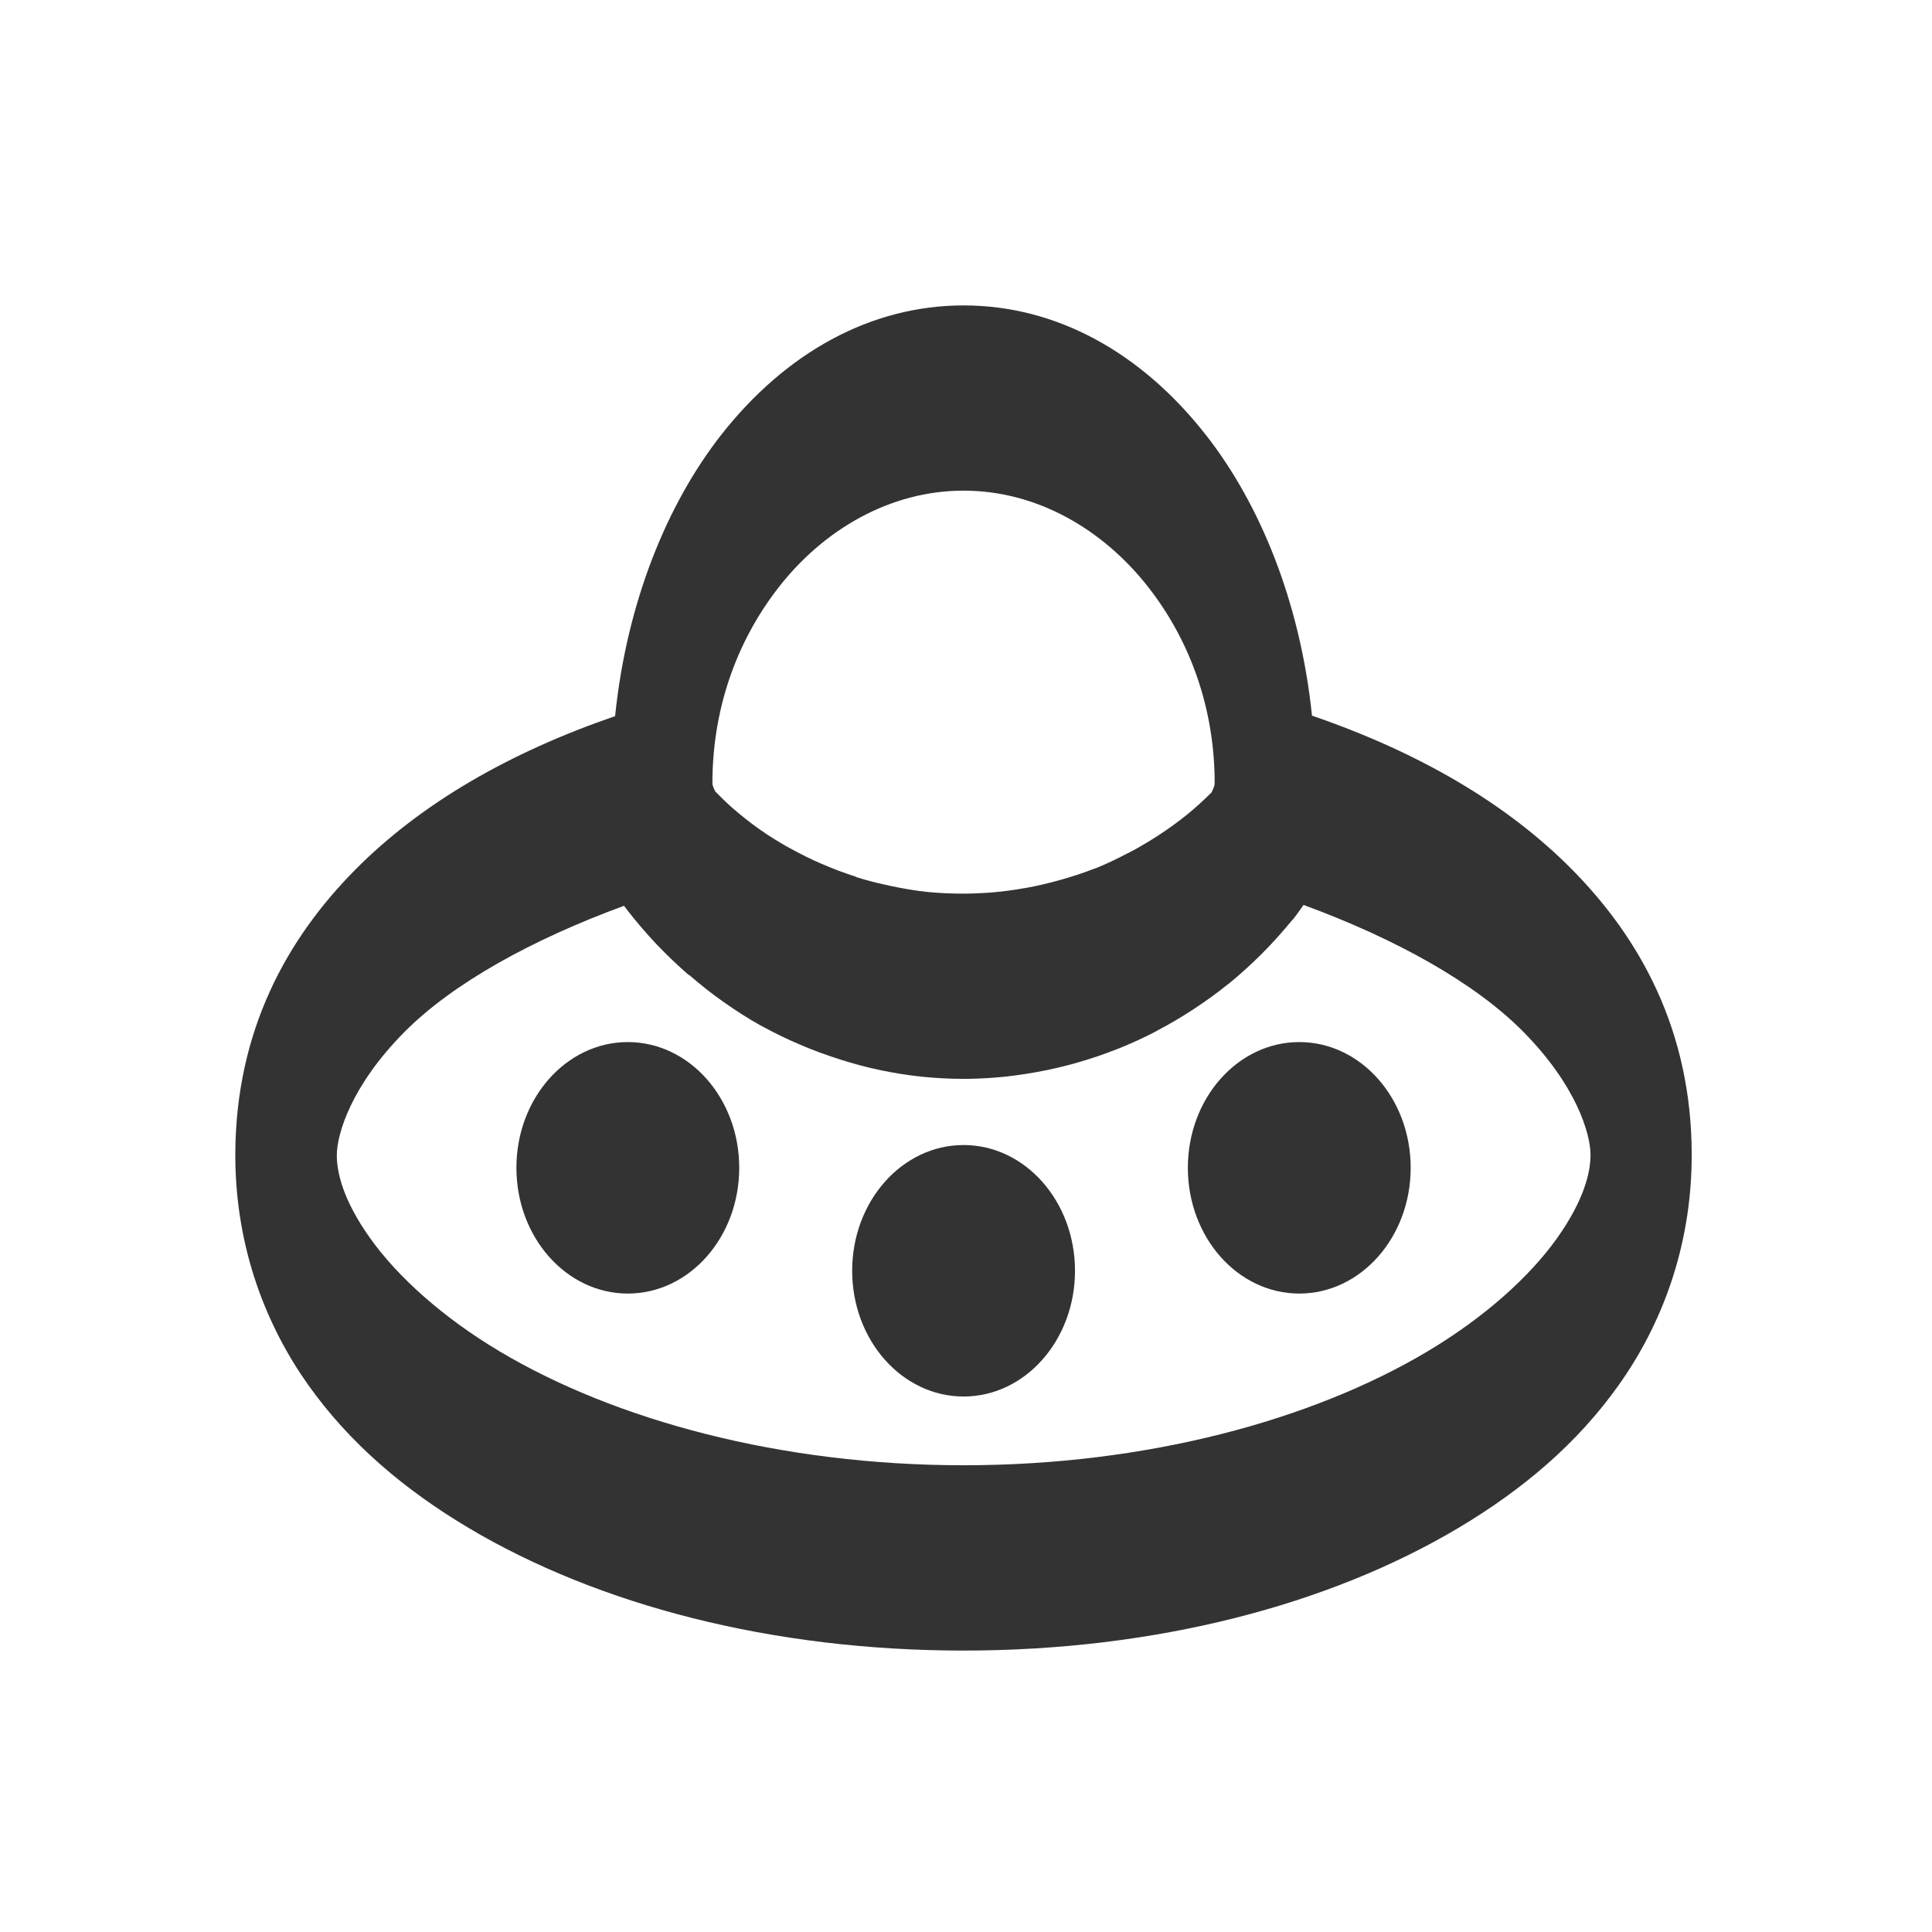
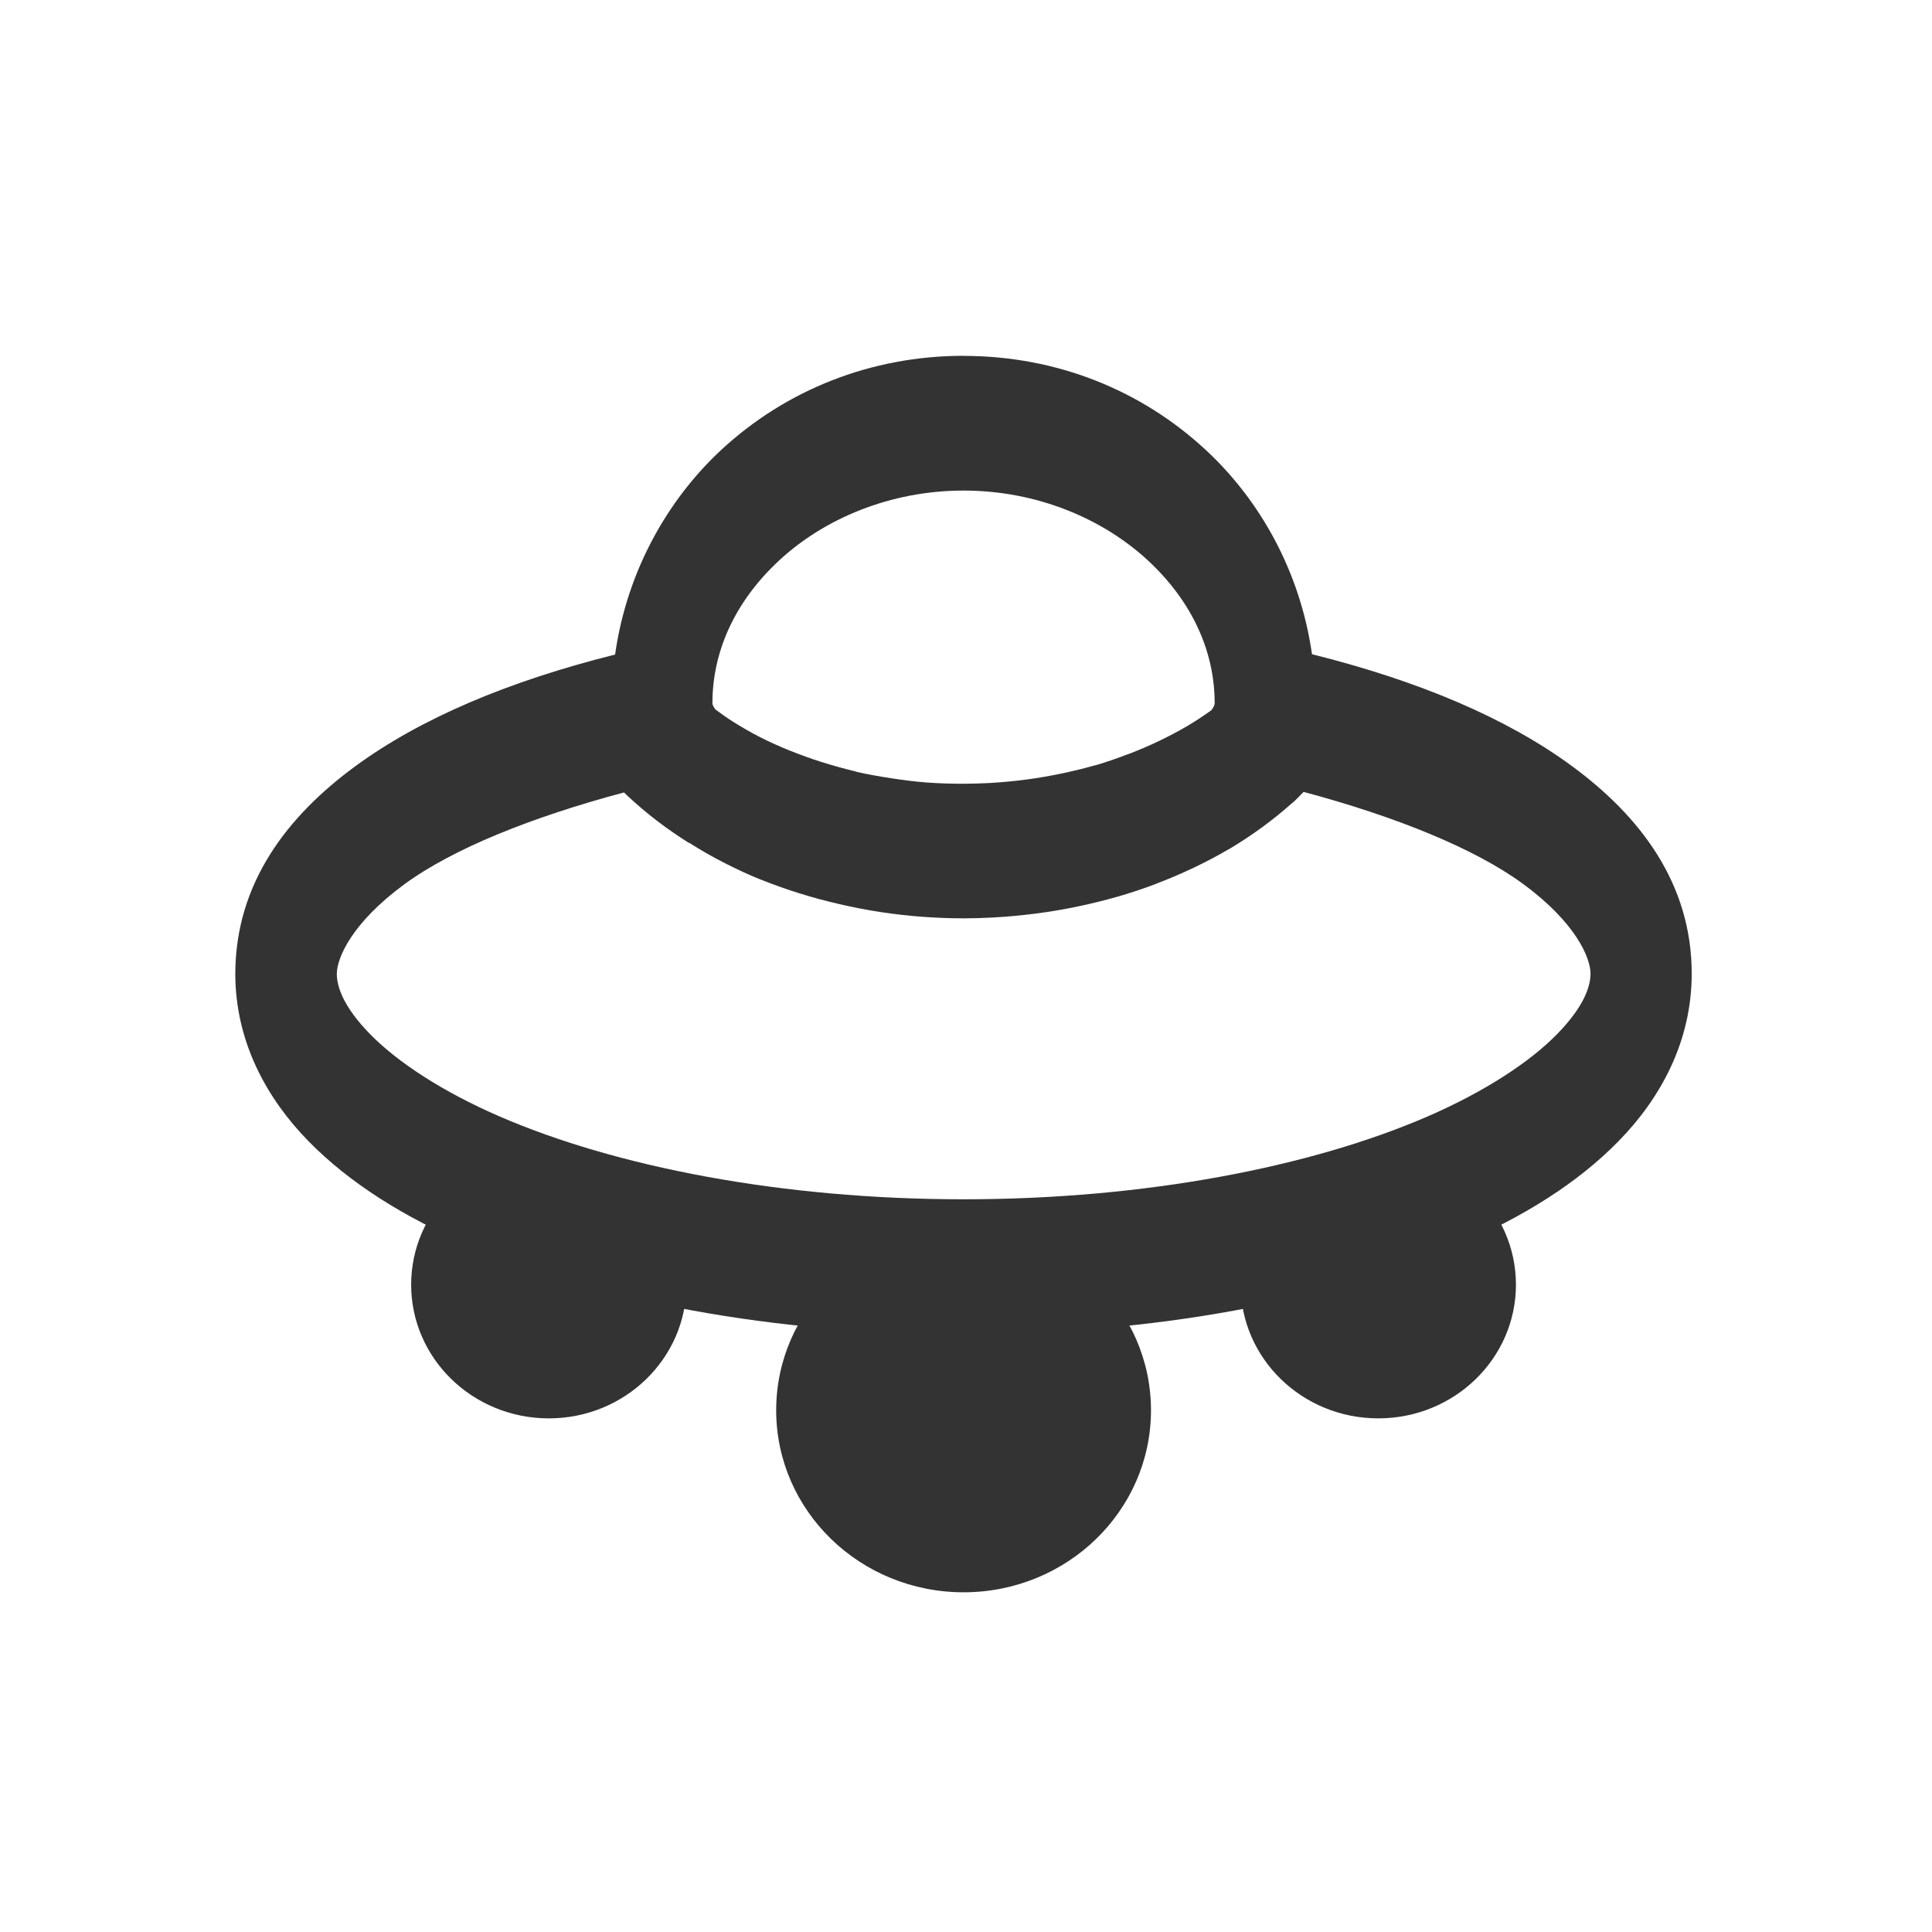
<svg xmlns="http://www.w3.org/2000/svg" version="1.1" x="0px" y="0px" width="24px" height="24px" viewBox="0 0 24 24" style="enable-background:new 0 0 24 24;" xml:space="preserve" id="svg6">
  <defs id="defs10" />
  <g id="Guides" style="display:none;">
</g>
-   <path id="path986" style="color:#000000;font-style:normal;font-variant:normal;font-weight:normal;font-stretch:normal;font-size:medium;line-height:normal;font-family:sans-serif;font-variant-ligatures:normal;font-variant-position:normal;font-variant-caps:normal;font-variant-numeric:normal;font-variant-alternates:normal;font-feature-settings:normal;text-indent:0;text-align:start;text-decoration:none;text-decoration-line:none;text-decoration-style:solid;text-decoration-color:#000000;letter-spacing:normal;word-spacing:normal;text-transform:none;writing-mode:lr-tb;direction:ltr;text-orientation:mixed;dominant-baseline:auto;baseline-shift:baseline;text-anchor:start;white-space:normal;shape-padding:0;clip-rule:nonzero;display:inline;overflow:visible;visibility:visible;opacity:1;isolation:auto;mix-blend-mode:normal;color-interpolation:sRGB;color-interpolation-filters:linearRGB;solid-color:#000000;solid-opacity:1;vector-effect:none;fill:#333333;fill-opacity:1;fill-rule:nonzero;stroke:none;stroke-width:1.437;stroke-linecap:round;stroke-linejoin:round;stroke-miterlimit:4;stroke-dasharray:none;stroke-dashoffset:0;stroke-opacity:1;paint-order:stroke fill markers;color-rendering:auto;image-rendering:auto;shape-rendering:auto;text-rendering:auto;enable-background:accumulate" d="m 16.189,11.24 c 1.145,0.42 2.13,0.966 2.732,1.575 0.655,0.662 0.837,1.263 0.837,1.532 -2.1e-5,0.213 -0.077,0.557 -0.415,1.033 -0.338,0.476 -0.9,0.985 -1.616,1.411 -1.434,0.853 -3.487,1.411 -5.756,1.411 -2.269,2.6e-5 -4.324,-0.558 -5.758,-1.411 -0.717,-0.426 -1.278,-0.936 -1.616,-1.411 -0.337,-0.474 -0.413,-0.816 -0.413,-1.03 0.001,-0.27 0.185,-0.87 0.839,-1.529 0.602,-0.607 1.585,-1.149 2.729,-1.569 0.011,0.014 0.02,0.028 0.031,0.042 a 0.629,1.15 0 0 0 0.002,0.003 c 0.118,0.151 0.242,0.297 0.371,0.433 0.129,0.136 0.264,0.264 0.403,0.385 v -0.006 c 0.139,0.121 0.282,0.235 0.431,0.339 0.149,0.105 0.301,0.203 0.458,0.291 a 0.629,1.15 0 0 0 0.002,0 c 0.156,0.086 0.315,0.164 0.477,0.233 0.163,0.071 0.328,0.131 0.496,0.185 0.168,0.054 0.337,0.1 0.509,0.136 0.171,0.036 0.344,0.064 0.518,0.082 0.174,0.018 0.35,0.027 0.525,0.027 0.123,8e-6 0.248,-0.006 0.371,-0.015 a 0.629,1.15 0 0 0 0.002,0 c 0.173,-0.013 0.345,-0.036 0.516,-0.067 0.173,-0.03 0.343,-0.07 0.513,-0.118 0.169,-0.048 0.336,-0.105 0.501,-0.17 a 0.629,1.15 0 0 0 0.002,0 c 0.163,-0.066 0.325,-0.138 0.482,-0.221 l 0.003,-0.003 c 0.156,-0.081 0.31,-0.172 0.46,-0.27 0.151,-0.099 0.298,-0.205 0.441,-0.321 a 0.629,1.15 0 0 0 0.002,0 c 0.141,-0.116 0.279,-0.241 0.41,-0.372 0.132,-0.132 0.258,-0.274 0.379,-0.421 v 0.003 c 0.049,-0.059 0.092,-0.126 0.138,-0.188 z M 11.97,6.095 c 0.916,0 1.734,0.485 2.29,1.193 0.555,0.708 0.829,1.563 0.829,2.438 0,0.042 -0.021,0.08 -0.039,0.118 -0.095,0.095 -0.195,0.186 -0.301,0.273 -0.113,0.091 -0.231,0.177 -0.354,0.257 -0.123,0.08 -0.25,0.156 -0.381,0.224 a 0.629,1.15 0 0 0 -0.003,0 c -0.132,0.069 -0.267,0.135 -0.407,0.191 l 0.002,-0.003 c -0.139,0.055 -0.281,0.102 -0.425,0.142 -0.145,0.041 -0.292,0.077 -0.441,0.103 a 0.629,1.15 0 0 0 -0.002,0 c -0.148,0.027 -0.299,0.046 -0.449,0.058 -0.106,0.007 -0.212,0.012 -0.318,0.012 -0.151,4.3e-5 -0.302,-0.006 -0.453,-0.021 -0.15,-0.016 -0.299,-0.042 -0.446,-0.073 -0.148,-0.031 -0.294,-0.066 -0.437,-0.112 a 0.629,1.15 0 0 0 0,-0.003 c -0.143,-0.046 -0.283,-0.098 -0.42,-0.158 a 0.629,1.15 0 0 0 -0.002,0 C 10.076,10.675 9.943,10.609 9.814,10.537 H 9.812 C 9.683,10.465 9.558,10.389 9.438,10.304 9.318,10.22 9.202,10.126 9.093,10.032 9.021,9.969 8.955,9.901 8.888,9.835 8.87,9.799 8.85,9.765 8.85,9.726 8.85,8.851 9.124,7.996 9.679,7.288 10.234,6.58 11.054,6.095 11.97,6.095 Z m 0,-2.301 c -1.153,0 -2.209,0.586 -3.011,1.608 C 8.287,6.26 7.786,7.482 7.641,8.896 6.321,9.35 5.227,9.983 4.413,10.804 3.572,11.653 2.927,12.795 2.923,14.341 a 0.629,1.15 0 0 0 0,0.006 c 1.042e-4,1.169 0.394,2.136 0.907,2.859 0.514,0.722 1.186,1.295 1.992,1.775 1.613,0.959 3.768,1.523 6.148,1.523 2.379,-2.62e-4 4.534,-0.564 6.146,-1.523 0.806,-0.48 1.479,-1.052 1.992,-1.775 0.514,-0.722 0.907,-1.689 0.907,-2.859 C 21.015,12.799 20.369,11.651 19.528,10.801 18.714,9.978 17.62,9.344 16.298,8.89 16.152,7.478 15.651,6.258 14.979,5.402 14.178,4.379 13.124,3.794 11.97,3.794 Z" />
+   <path id="path986" style="color:#000000;font-style:normal;font-variant:normal;font-weight:normal;font-stretch:normal;font-size:medium;line-height:normal;font-family:sans-serif;font-variant-ligatures:normal;font-variant-position:normal;font-variant-caps:normal;font-variant-numeric:normal;font-variant-alternates:normal;font-feature-settings:normal;text-indent:0;text-align:start;text-decoration:none;text-decoration-line:none;text-decoration-style:solid;text-decoration-color:#000000;letter-spacing:normal;word-spacing:normal;text-transform:none;writing-mode:lr-tb;direction:ltr;text-orientation:mixed;dominant-baseline:auto;baseline-shift:baseline;text-anchor:start;white-space:normal;shape-padding:0;clip-rule:nonzero;display:inline;overflow:visible;visibility:visible;opacity:1;isolation:auto;mix-blend-mode:normal;color-interpolation:sRGB;color-interpolation-filters:linearRGB;solid-color:#000000;solid-opacity:1;vector-effect:none;fill:#333333;fill-opacity:1;fill-rule:nonzero;stroke:none;stroke-width:1.437;stroke-linecap:round;stroke-linejoin:round;stroke-miterlimit:4;stroke-dasharray:none;stroke-dashoffset:0;stroke-opacity:1;paint-order:stroke fill markers;color-rendering:auto;image-rendering:auto;shape-rendering:auto;text-rendering:auto;enable-background:accumulate" d="m 16.189,9.836 c 1.145,0.306 2.13,0.703 2.732,1.145 0.655,0.481 0.837,0.919 0.837,1.114 -2.1e-5,0.155 -0.077,0.405 -0.415,0.751 -0.338,0.346 -0.9,0.716 -1.616,1.026 -1.434,0.62 -3.487,1.026 -5.756,1.026 -2.269,1.9e-5 -4.324,-0.406 -5.758,-1.026 -0.717,-0.31 -1.278,-0.68 -1.616,-1.026 -0.337,-0.345 -0.413,-0.594 -0.413,-0.749 0.001,-0.196 0.185,-0.632 0.839,-1.112 0.602,-0.442 1.585,-0.836 2.729,-1.141 0.011,0.01 0.02,0.021 0.031,0.031 a 0.629,0.837 0 0 0 0.002,0.002 c 0.118,0.11 0.242,0.216 0.371,0.315 0.129,0.099 0.264,0.192 0.403,0.28 v -0.004 c 0.139,0.088 0.282,0.171 0.431,0.247 0.149,0.076 0.301,0.148 0.458,0.211 a 0.629,0.837 0 0 0 0.002,0 c 0.156,0.063 0.315,0.119 0.477,0.17 0.163,0.051 0.328,0.096 0.496,0.134 0.168,0.039 0.337,0.073 0.509,0.099 0.171,0.026 0.344,0.046 0.518,0.059 0.174,0.013 0.35,0.02 0.525,0.02 0.123,7e-6 0.248,-0.004 0.371,-0.011 a 0.629,0.837 0 0 0 0.002,0 c 0.173,-0.01 0.345,-0.026 0.516,-0.048 0.173,-0.022 0.343,-0.051 0.513,-0.086 0.169,-0.035 0.336,-0.076 0.501,-0.123 a 0.629,0.837 0 0 0 0.002,0 c 0.163,-0.048 0.325,-0.101 0.482,-0.161 l 0.003,-0.002 c 0.156,-0.059 0.31,-0.125 0.46,-0.196 0.151,-0.072 0.298,-0.149 0.441,-0.233 a 0.629,0.837 0 0 0 0.002,0 c 0.141,-0.084 0.279,-0.175 0.41,-0.271 0.132,-0.096 0.258,-0.199 0.379,-0.306 v 0.002 c 0.049,-0.043 0.092,-0.092 0.138,-0.137 z M 11.97,6.094 c 0.916,0 1.734,0.353 2.29,0.868 0.555,0.515 0.829,1.137 0.829,1.773 0,0.031 -0.021,0.058 -0.039,0.086 C 14.954,8.89 14.855,8.956 14.749,9.019 14.636,9.085 14.518,9.147 14.395,9.206 14.272,9.265 14.145,9.319 14.014,9.369 a 0.629,0.837 0 0 0 -0.003,0 c -0.132,0.051 -0.267,0.098 -0.407,0.139 l 0.002,-0.002 c -0.139,0.04 -0.281,0.074 -0.425,0.104 -0.145,0.03 -0.292,0.056 -0.441,0.075 a 0.629,0.837 0 0 0 -0.002,0 c -0.148,0.02 -0.299,0.033 -0.449,0.042 -0.106,0.005 -0.212,0.009 -0.318,0.009 -0.151,3.14e-5 -0.302,-0.004 -0.453,-0.015 -0.15,-0.011 -0.299,-0.031 -0.446,-0.053 -0.148,-0.023 -0.294,-0.048 -0.437,-0.081 a 0.629,0.837 0 0 0 0,-0.002 C 10.491,9.55 10.351,9.512 10.214,9.468 a 0.629,0.837 0 0 0 -0.002,0 C 10.076,9.425 9.943,9.377 9.814,9.325 H 9.812 C 9.683,9.272 9.558,9.217 9.438,9.155 9.318,9.094 9.202,9.026 9.093,8.957 9.021,8.912 8.955,8.862 8.888,8.814 c -0.018,-0.026 -0.038,-0.051 -0.038,-0.079 0,-0.636 0.274,-1.258 0.829,-1.773 C 10.234,6.447 11.054,6.094 11.97,6.094 Z m 0,-1.674 c -1.153,0 -2.209,0.426 -3.011,1.169 C 8.287,6.214 7.786,7.103 7.641,8.131 6.321,8.461 5.227,8.922 4.413,9.519 3.572,10.136 2.927,10.967 2.923,12.091 a 0.629,0.837 0 0 0 0,0.004 c 1.042e-4,0.85 0.394,1.554 0.907,2.079 0.514,0.525 1.186,0.942 1.992,1.291 1.613,0.697 3.768,1.108 6.148,1.108 2.379,-1.91e-4 4.534,-0.41 6.146,-1.108 0.806,-0.349 1.479,-0.765 1.992,-1.291 0.514,-0.525 0.907,-1.229 0.907,-2.079 C 21.015,10.97 20.369,10.135 19.528,9.517 18.714,8.918 17.62,8.457 16.298,8.127 16.152,7.1 15.651,6.213 14.979,5.59 14.178,4.846 13.124,4.421 11.97,4.421 Z" />
  <path style="color:#000000;font-style:normal;font-variant:normal;font-weight:normal;font-stretch:normal;font-size:medium;line-height:normal;font-family:sans-serif;font-variant-ligatures:normal;font-variant-position:normal;font-variant-caps:normal;font-variant-numeric:normal;font-variant-alternates:normal;font-feature-settings:normal;text-indent:0;text-align:start;text-decoration:none;text-decoration-line:none;text-decoration-style:solid;text-decoration-color:#000000;letter-spacing:normal;word-spacing:normal;text-transform:none;writing-mode:lr-tb;direction:ltr;text-orientation:mixed;dominant-baseline:auto;baseline-shift:baseline;text-anchor:start;white-space:normal;shape-padding:0;clip-rule:nonzero;display:inline;overflow:visible;visibility:visible;opacity:1;isolation:auto;mix-blend-mode:normal;color-interpolation:sRGB;color-interpolation-filters:linearRGB;solid-color:#000000;solid-opacity:1;vector-effect:none;fill:none;fill-opacity:1;fill-rule:nonzero;stroke:none;stroke-width:1.437;stroke-linecap:round;stroke-linejoin:round;stroke-miterlimit:4;stroke-dasharray:none;stroke-dashoffset:0;stroke-opacity:1;paint-order:stroke fill markers;color-rendering:auto;image-rendering:auto;shape-rendering:auto;text-rendering:auto;enable-background:accumulate" d="M 45.09 8.117 C 45.775 8.117 46.379 8.233 47.041 8.281 C 47.013 8.288 46.986 8.296 46.957 8.303 L 46.959 8.301 C 46.8 8.335 46.638 8.365 46.473 8.391 C 46.307 8.416 46.139 8.439 45.969 8.455 A 0.719 0.719 0 0 0 45.967 8.455 C 45.797 8.472 45.625 8.483 45.453 8.49 C 45.332 8.495 45.211 8.498 45.09 8.498 C 44.917 8.498 44.744 8.494 44.572 8.484 C 44.401 8.475 44.231 8.459 44.063 8.439 L 44.063 8.441 C 43.894 8.422 43.726 8.398 43.563 8.369 C 43.42 8.344 43.282 8.315 43.145 8.283 C 43.805 8.235 44.406 8.118 45.09 8.117 L 45.09 8.117 L 45.09 8.117 " id="path925" />
  <path style="color:#000000;font-style:normal;font-variant:normal;font-weight:normal;font-stretch:normal;font-size:medium;line-height:normal;font-family:sans-serif;font-variant-ligatures:normal;font-variant-position:normal;font-variant-caps:normal;font-variant-numeric:normal;font-variant-alternates:normal;font-feature-settings:normal;text-indent:0;text-align:start;text-decoration:none;text-decoration-line:none;text-decoration-style:solid;text-decoration-color:#000000;letter-spacing:normal;word-spacing:normal;text-transform:none;writing-mode:lr-tb;direction:ltr;text-orientation:mixed;dominant-baseline:auto;baseline-shift:baseline;text-anchor:start;white-space:normal;shape-padding:0;clip-rule:nonzero;display:inline;overflow:visible;visibility:visible;opacity:1;isolation:auto;mix-blend-mode:normal;color-interpolation:sRGB;color-interpolation-filters:linearRGB;solid-color:#000000;solid-opacity:1;vector-effect:none;fill:none;fill-opacity:1;fill-rule:nonzero;stroke:none;stroke-width:1.437;stroke-linecap:round;stroke-linejoin:round;stroke-miterlimit:4;stroke-dasharray:none;stroke-dashoffset:0;stroke-opacity:1;paint-order:stroke fill markers;color-rendering:auto;image-rendering:auto;shape-rendering:auto;text-rendering:auto;enable-background:accumulate" d="M 49.644 7.043 C 48.229 6.804 46.673 6.68 45.09 6.68 C 43.448 6.681 41.833 6.815 40.379 7.073 " id="path923" />
  <path style="color:#000000;font-style:normal;font-variant:normal;font-weight:normal;font-stretch:normal;font-size:medium;line-height:normal;font-family:sans-serif;font-variant-ligatures:normal;font-variant-position:normal;font-variant-caps:normal;font-variant-numeric:normal;font-variant-alternates:normal;font-feature-settings:normal;text-indent:0;text-align:start;text-decoration:none;text-decoration-line:none;text-decoration-style:solid;text-decoration-color:#000000;letter-spacing:normal;word-spacing:normal;text-transform:none;writing-mode:lr-tb;direction:ltr;text-orientation:mixed;dominant-baseline:auto;baseline-shift:baseline;text-anchor:start;white-space:normal;shape-padding:0;clip-rule:nonzero;display:inline;overflow:visible;visibility:visible;opacity:1;isolation:auto;mix-blend-mode:normal;color-interpolation:sRGB;color-interpolation-filters:linearRGB;solid-color:#000000;solid-opacity:1;vector-effect:none;fill:none;fill-opacity:1;fill-rule:nonzero;stroke:none;stroke-width:1.437;stroke-linecap:round;stroke-linejoin:round;stroke-miterlimit:4;stroke-dasharray:none;stroke-dashoffset:0;stroke-opacity:1;paint-order:stroke fill markers;color-rendering:auto;image-rendering:auto;shape-rendering:auto;text-rendering:auto;enable-background:accumulate" d="M 40.379 7.073 C 40.348 7.079 40.316 7.084 40.285 7.09 A 0.719 0.719 0 0 0 39.945 8.342 C 40.058 8.439 40.176 8.531 40.301 8.619 A 0.719 0.719 0 0 0 40.303 8.621 C 40.437 8.716 40.579 8.806 40.727 8.891 C 40.874 8.976 41.028 9.056 41.188 9.131 L 41.188 9.129 C 41.347 9.204 41.51 9.275 41.68 9.34 C 41.85 9.405 42.024 9.467 42.203 9.521 A 0.719 0.719 0 0 0 42.205 9.521 C 42.383 9.575 42.565 9.624 42.75 9.668 C 42.936 9.712 43.125 9.75 43.316 9.783 C 43.508 9.817 43.702 9.845 43.899 9.867 A 0.719 0.719 0 0 0 43.899 9.869 C 44.094 9.891 44.292 9.907 44.49 9.918 C 44.689 9.929 44.89 9.936 45.09 9.936 C 45.231 9.936 45.373 9.933 45.514 9.928 A 0.719 0.719 0 0 0 45.516 9.928 C 45.714 9.919 45.91 9.904 46.106 9.885 C 46.303 9.866 46.498 9.843 46.692 9.812 C 46.885 9.783 47.076 9.748 47.264 9.707 A 0.719 0.719 0 0 0 47.266 9.705 C 47.453 9.664 47.637 9.618 47.817 9.566 C 47.997 9.515 48.174 9.458 48.346 9.396 C 48.519 9.335 48.687 9.267 48.85 9.195 A 0.719 0.719 0 0 0 48.852 9.195 C 49.013 9.123 49.17 9.045 49.321 8.963 C 49.472 8.881 49.615 8.795 49.754 8.703 C 49.893 8.611 50.024 8.514 50.149 8.412 A 0.719 0.719 0 0 0 50.174 8.393 C 50.202 8.368 50.229 8.342 50.256 8.316 A 0.719 0.719 0 0 0 49.891 7.086 C 49.809 7.071 49.727 7.057 49.644 7.043 " id="path828" />
-   <ellipse style="opacity:1;vector-effect:none;fill:#333333;fill-opacity:1;stroke:none;stroke-width:1.437;stroke-linecap:round;stroke-linejoin:round;stroke-miterlimit:4;stroke-dasharray:none;stroke-dashoffset:0;stroke-opacity:1;paint-order:stroke fill markers" id="path993" cx="11.97" cy="15.786" rx="1.384" ry="1.562" />
-   <ellipse style="opacity:1;vector-effect:none;fill:#333333;fill-opacity:1;stroke:none;stroke-width:1.437;stroke-linecap:round;stroke-linejoin:round;stroke-miterlimit:4;stroke-dasharray:none;stroke-dashoffset:0;stroke-opacity:1;paint-order:stroke fill markers" id="path993-3" cx="16.14" cy="14.507" rx="1.384" ry="1.562" />
-   <ellipse style="opacity:1;vector-effect:none;fill:#333333;fill-opacity:1;stroke:none;stroke-width:1.437;stroke-linecap:round;stroke-linejoin:round;stroke-miterlimit:4;stroke-dasharray:none;stroke-dashoffset:0;stroke-opacity:1;paint-order:stroke fill markers" id="path993-5" cx="7.799" cy="14.507" rx="1.384" ry="1.562" />
+   <ellipse style="opacity:1;vector-effect:none;fill:#333333;fill-opacity:1;stroke:none;stroke-width:1.437;stroke-linecap:round;stroke-linejoin:round;stroke-miterlimit:4;stroke-dasharray:none;stroke-dashoffset:0;stroke-opacity:1;paint-order:stroke fill markers" id="path993" cx="11.97" cy="17.519" rx="2.328" ry="2.261" />
+   <g id="g843" transform="matrix(0.9085746,0,0,0.9085746,1.094322,1.399609)" style="stroke-width:1.101">
+     <ellipse ry="1.828" rx="1.882" cy="16.024" cx="17.64" id="path993-3" style="opacity:1;vector-effect:none;fill:#333333;fill-opacity:1;stroke:none;stroke-width:1.582;stroke-linecap:round;stroke-linejoin:round;stroke-miterlimit:4;stroke-dasharray:none;stroke-dashoffset:0;stroke-opacity:1;paint-order:stroke fill markers" />
+     <ellipse ry="1.828" rx="1.882" cy="16.024" cx="6.299" id="path993-5" style="opacity:1;vector-effect:none;fill:#333333;fill-opacity:1;stroke:none;stroke-width:1.582;stroke-linecap:round;stroke-linejoin:round;stroke-miterlimit:4;stroke-dasharray:none;stroke-dashoffset:0;stroke-opacity:1;paint-order:stroke fill markers" />
+   </g>
</svg>
